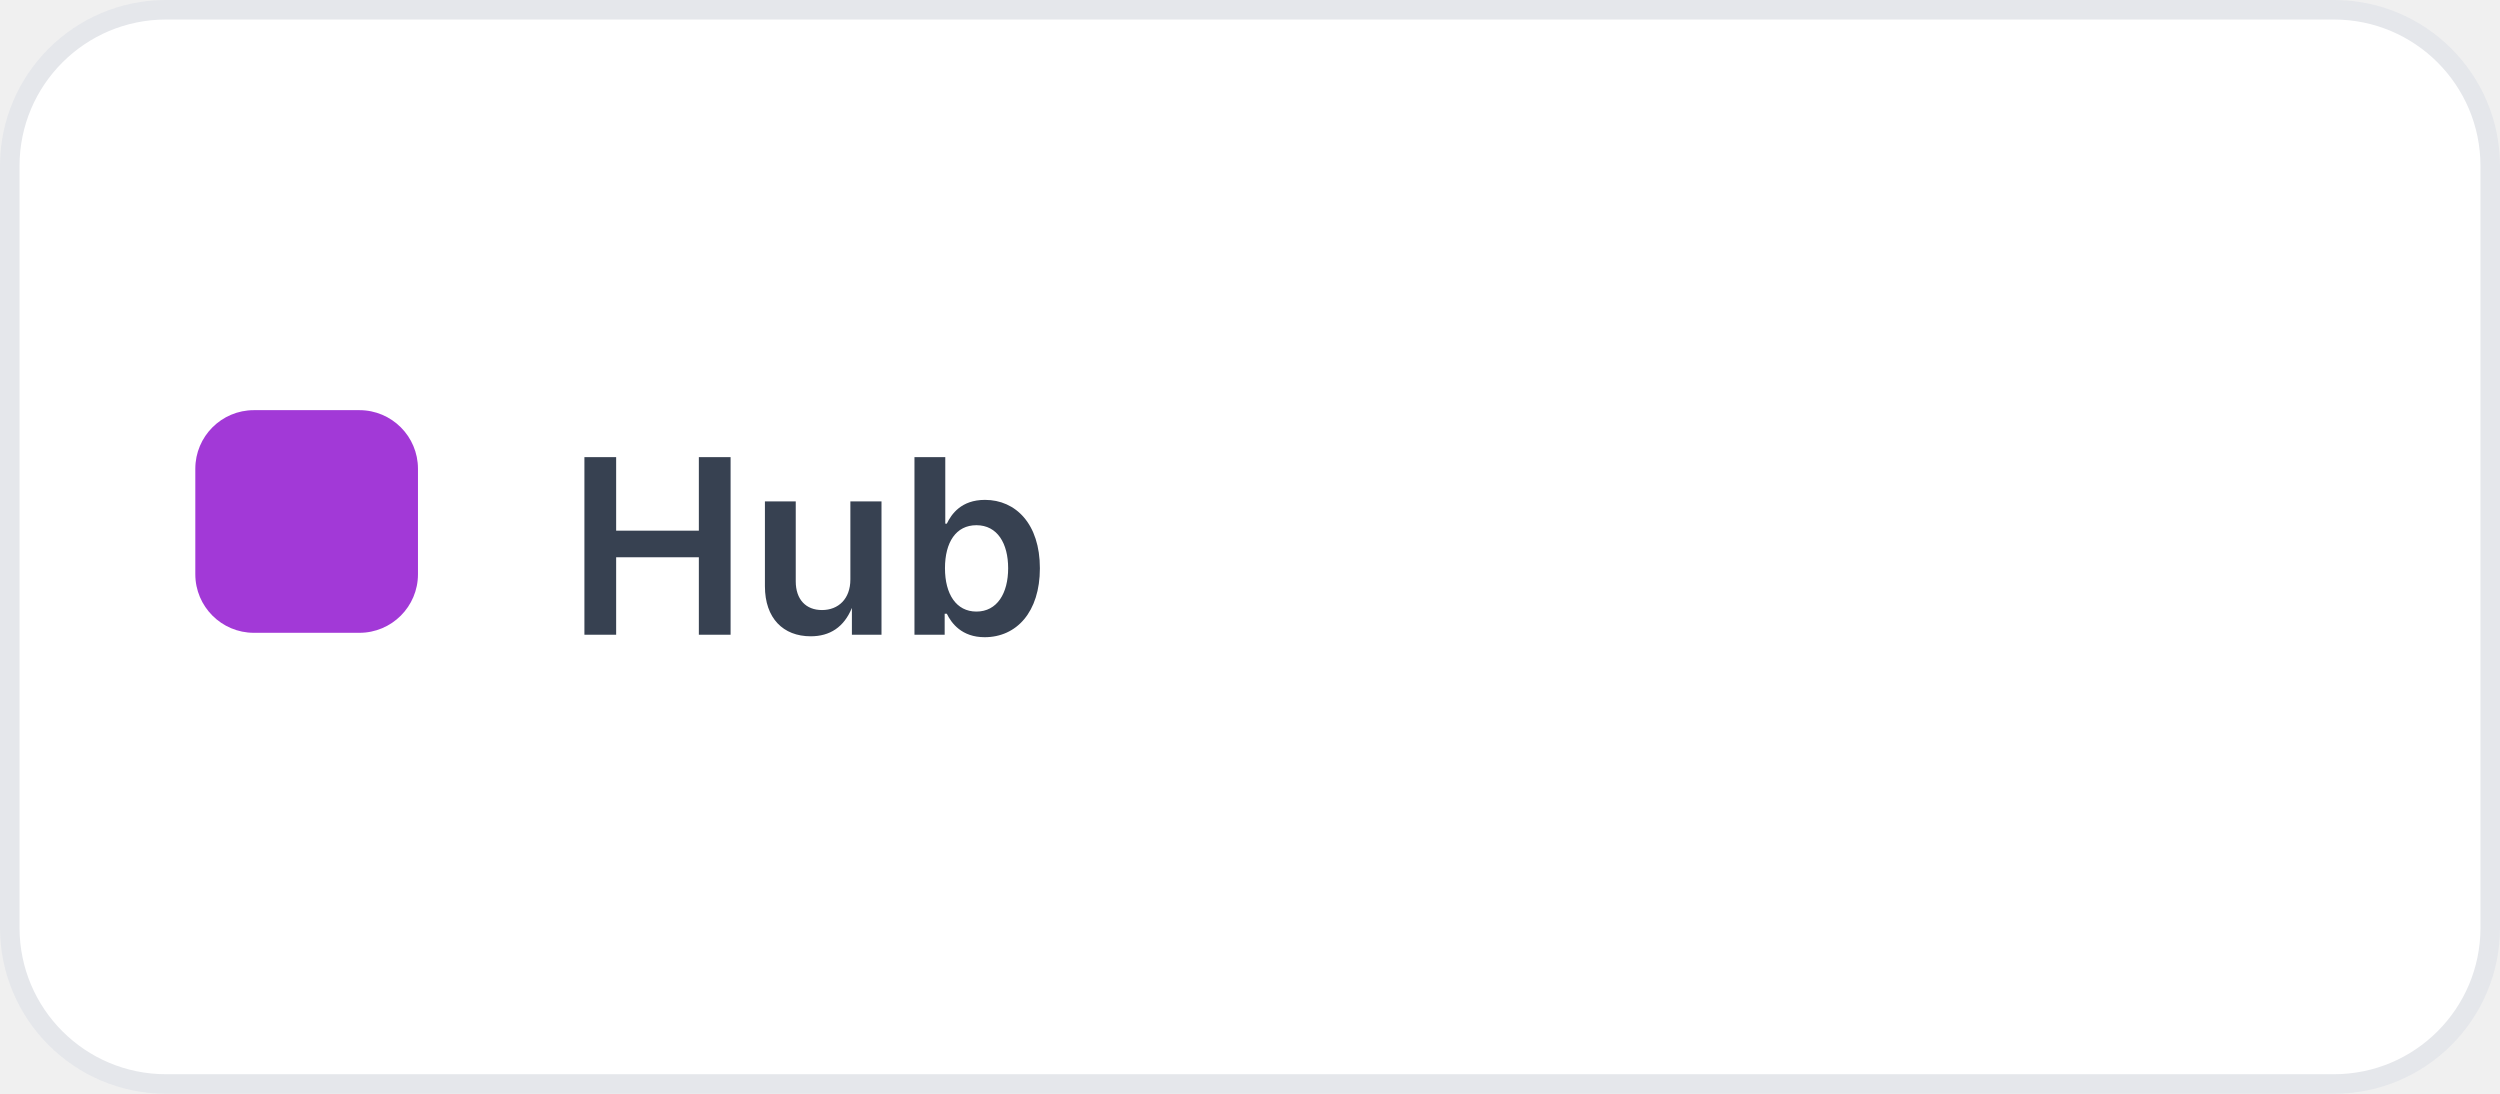
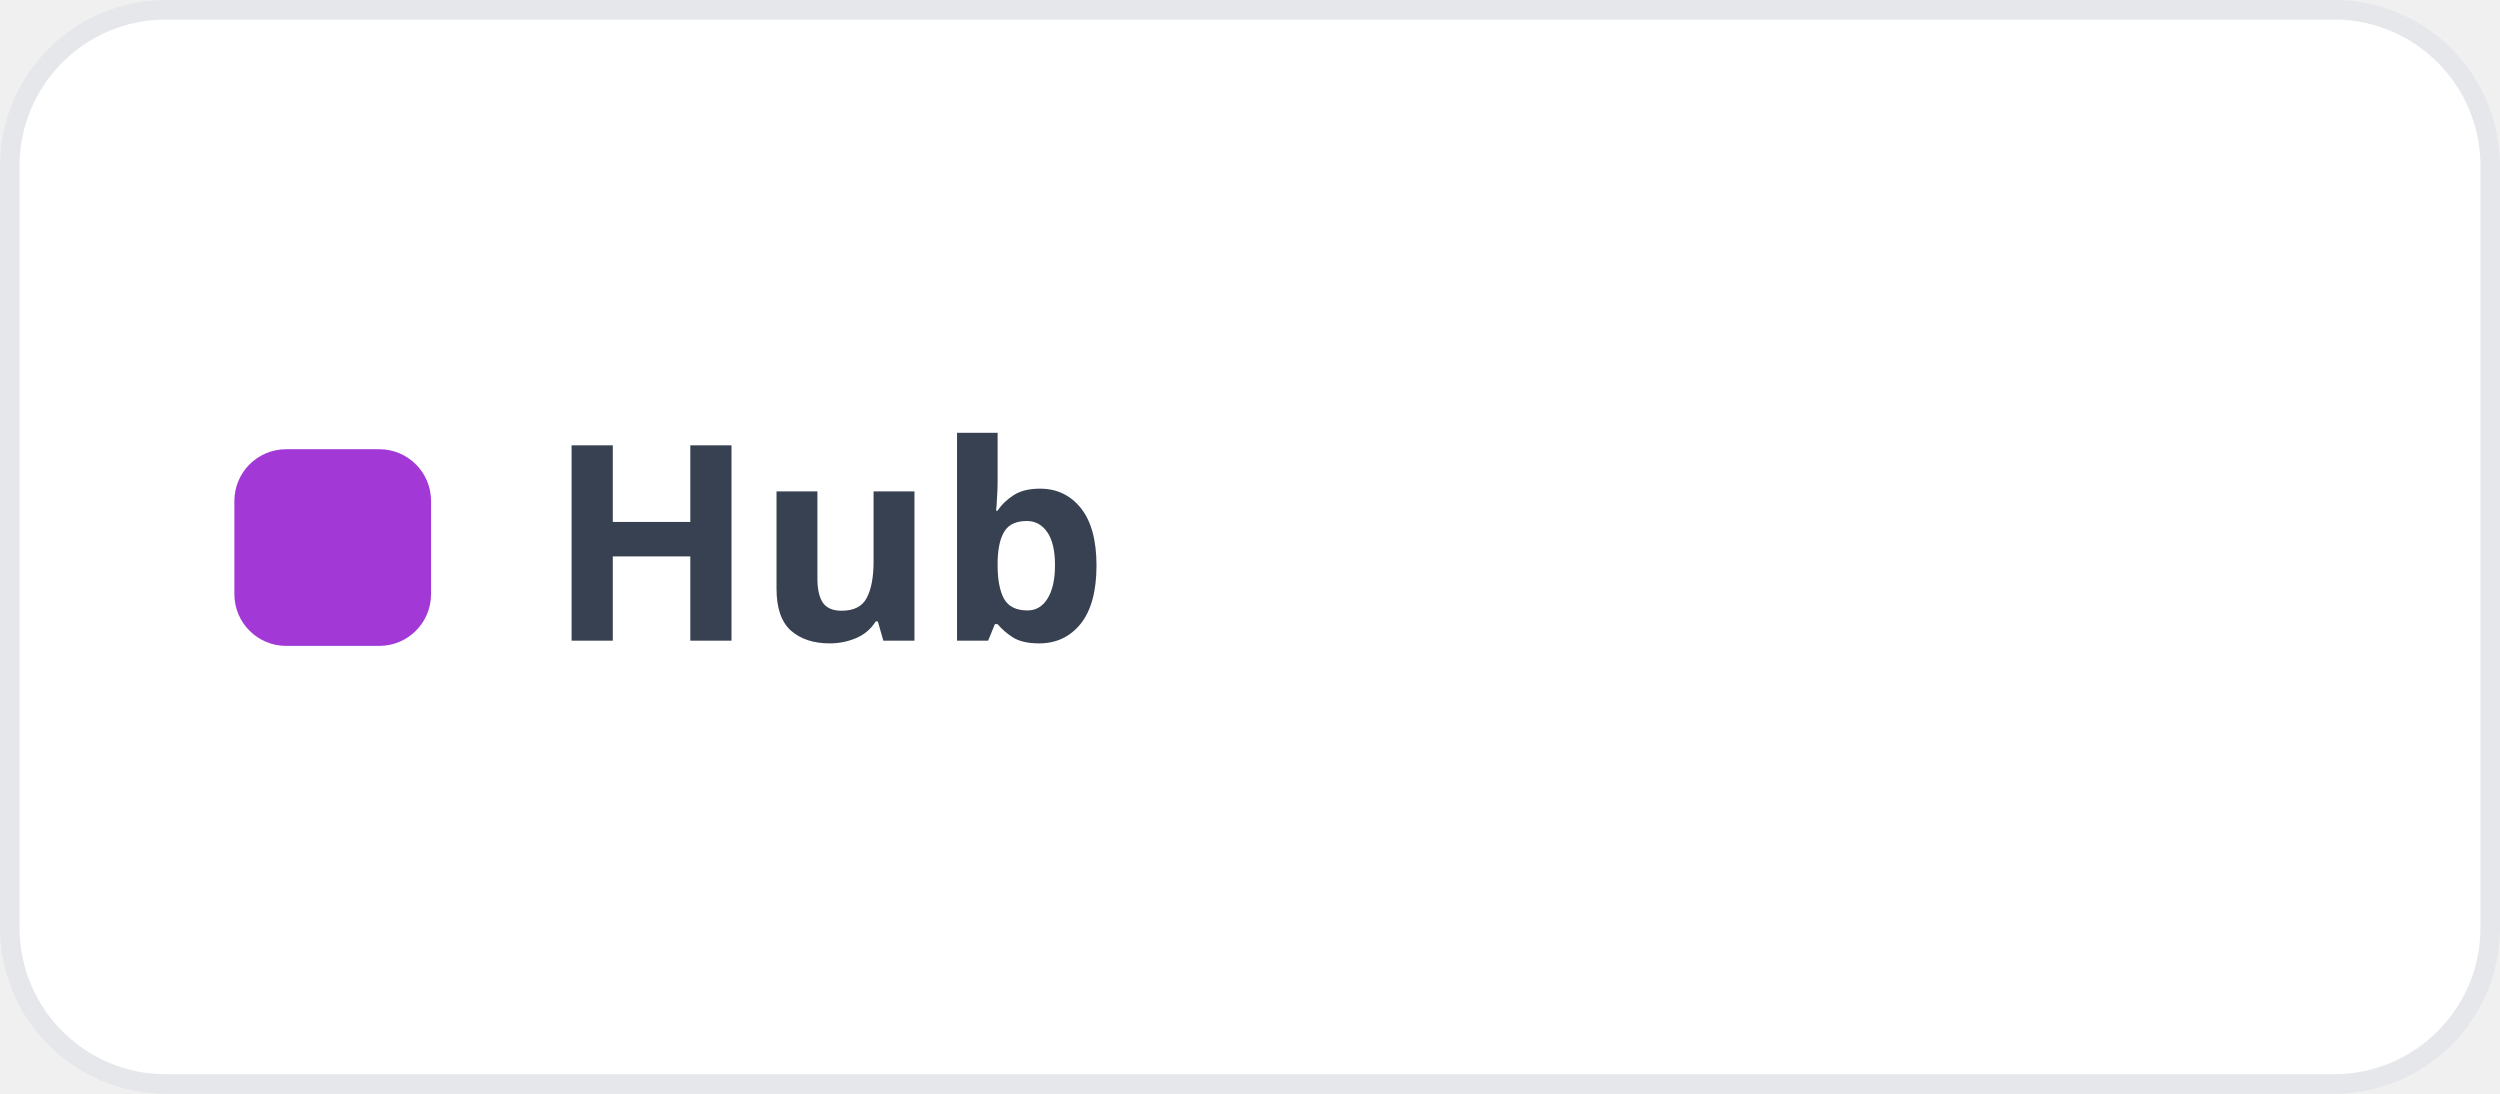
<svg xmlns="http://www.w3.org/2000/svg" width="128" height="56" viewBox="0 0 128 56" role="img" aria-label="Hub">
  <rect x="0.5" y="0.5" width="127" height="55" rx="8" fill="#ffffff" stroke="#e5e7eb" />
-   <g style="color:#9ca3af" transform="translate(10 21) scale(.6)">
+   <g style="color:#9ca3af" transform="translate(12 23) scale(.53)">
    <rect width="19" height="19" rx="5" fill="#a239d7" />
  </g>
-   <text x="29" y="32.5" fill="#374151" font-family="Inter, -apple-system, BlinkMacSystemFont, 'Segoe UI', Helvetica, Arial, sans-serif" font-size="12.5" font-weight="600">Hub</text>
+   <text x="28" y="32.8" fill="#374151" font-family="-apple-system, BlinkMacSystemFont, 'Segoe UI', 'Noto Sans', Helvetica, Arial, sans-serif" font-size="14" font-weight="600">Hub</text>
</svg>
